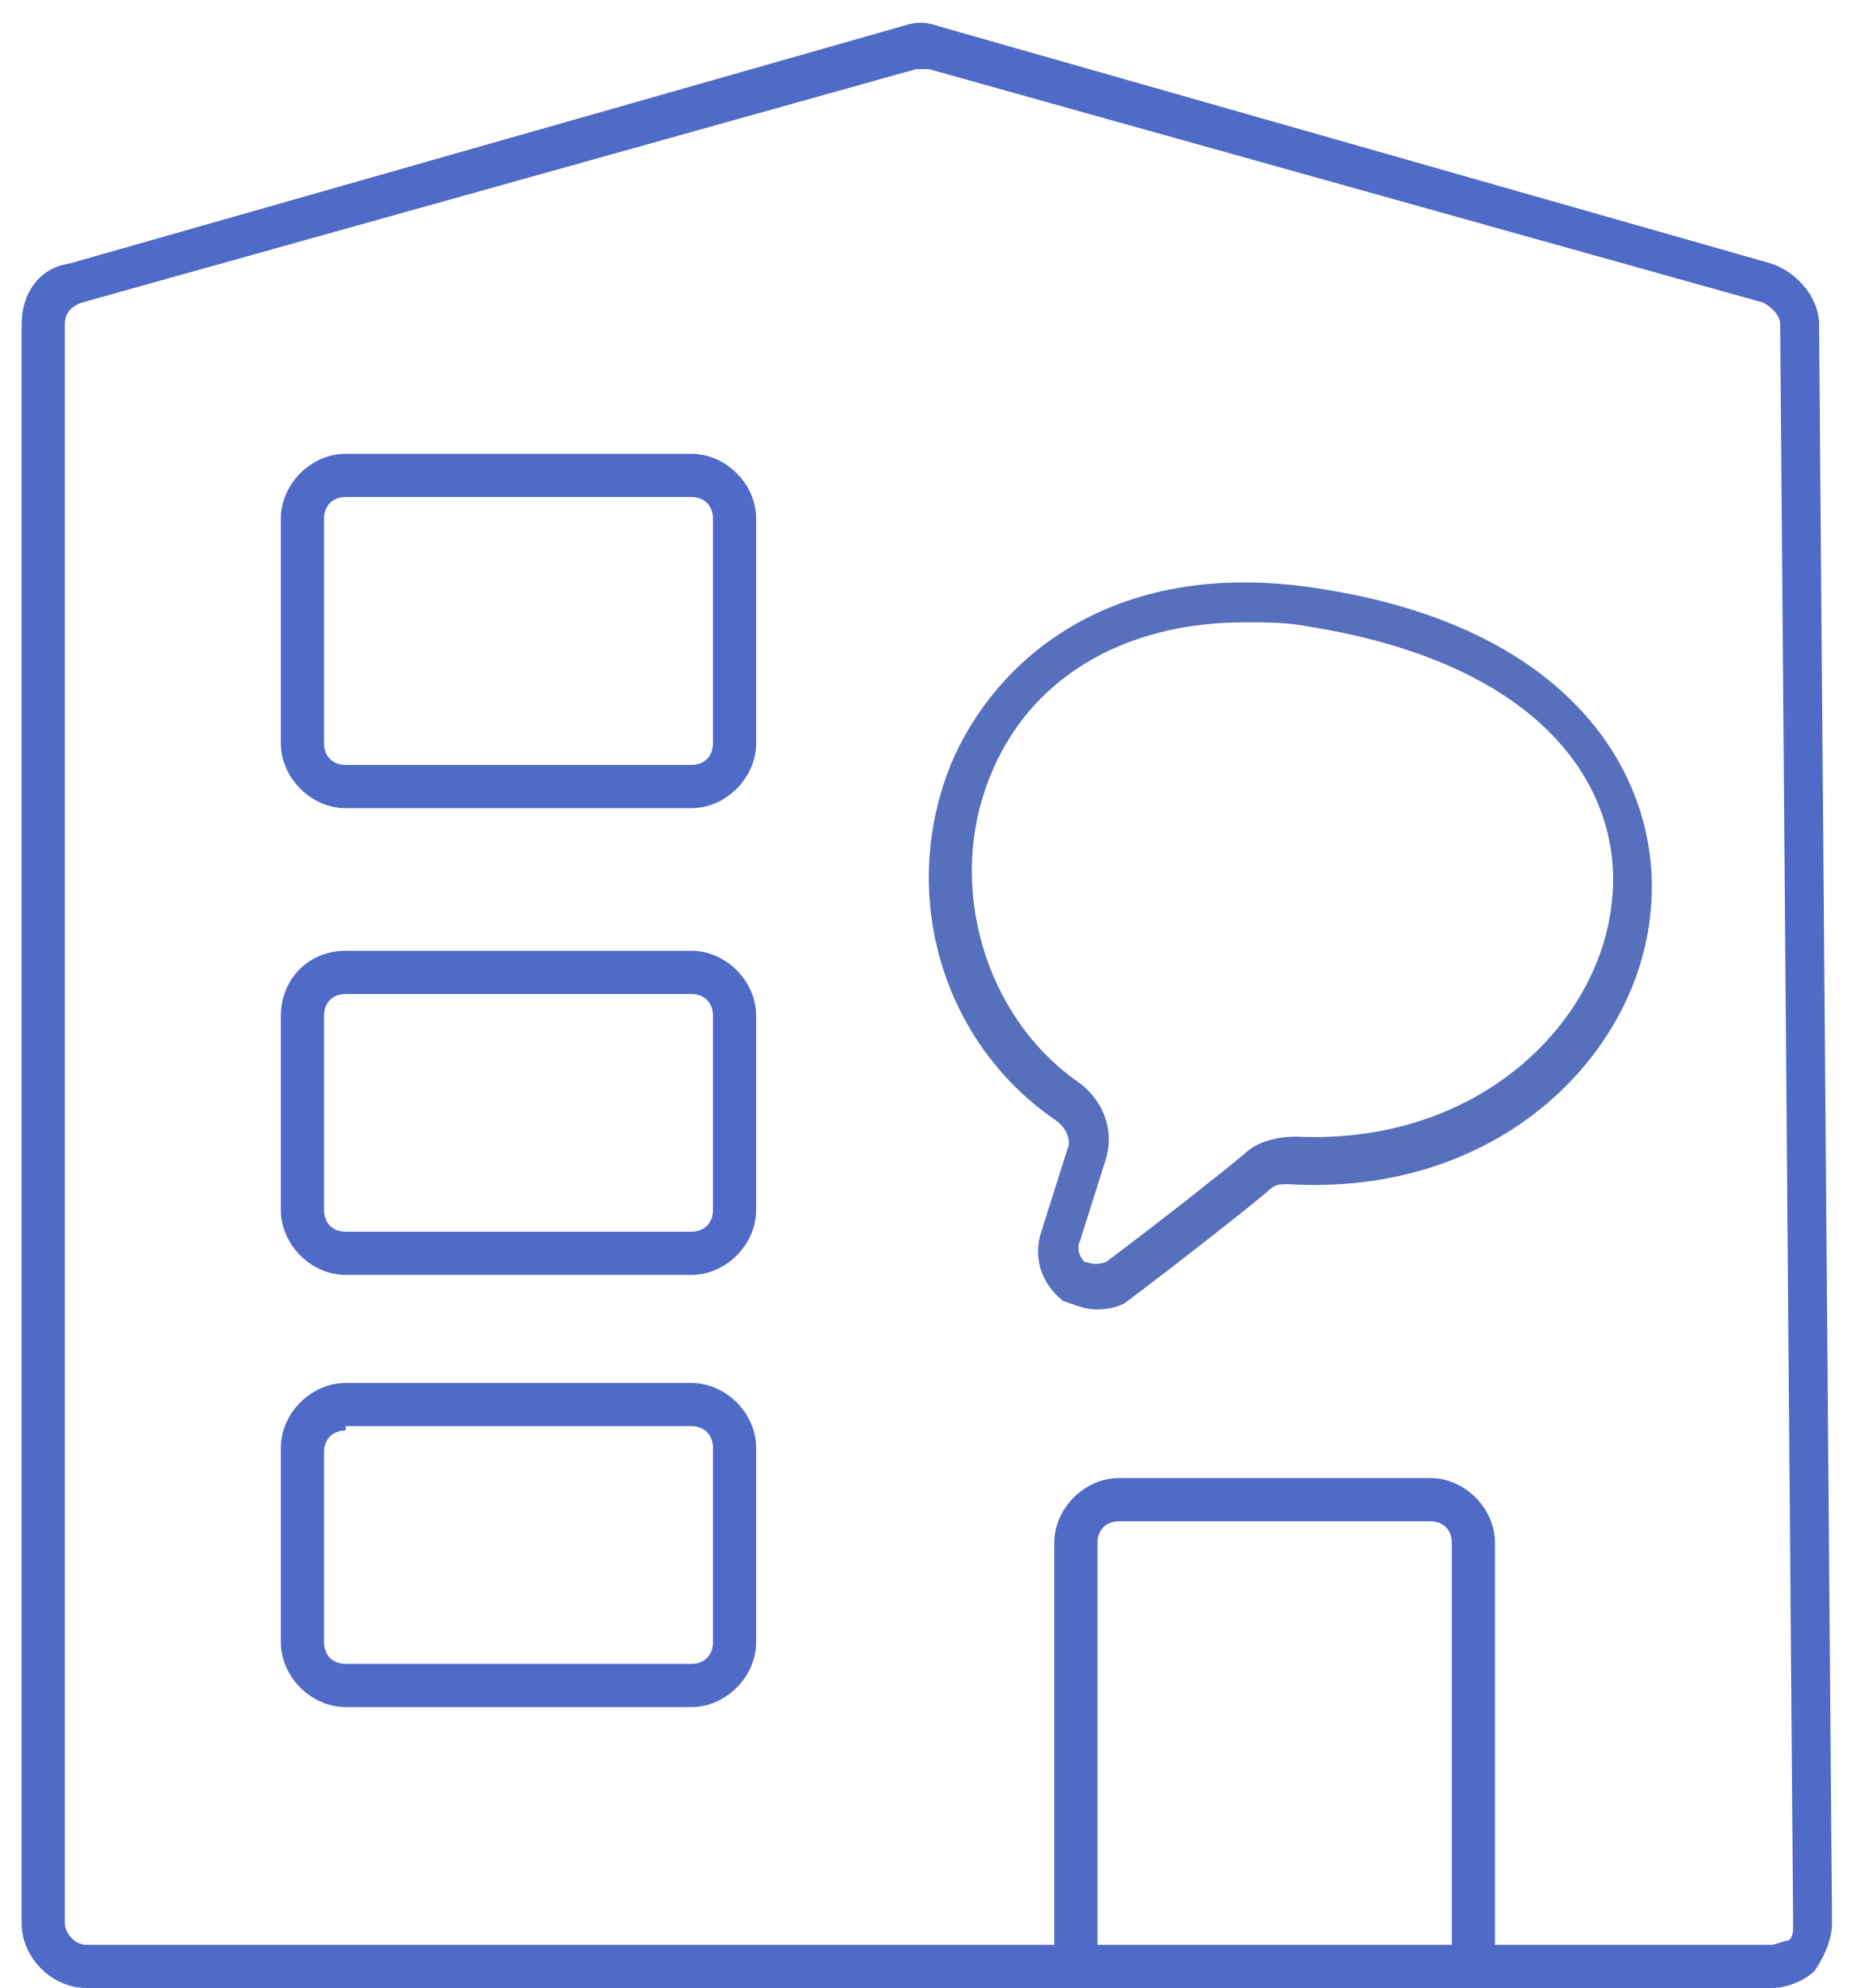
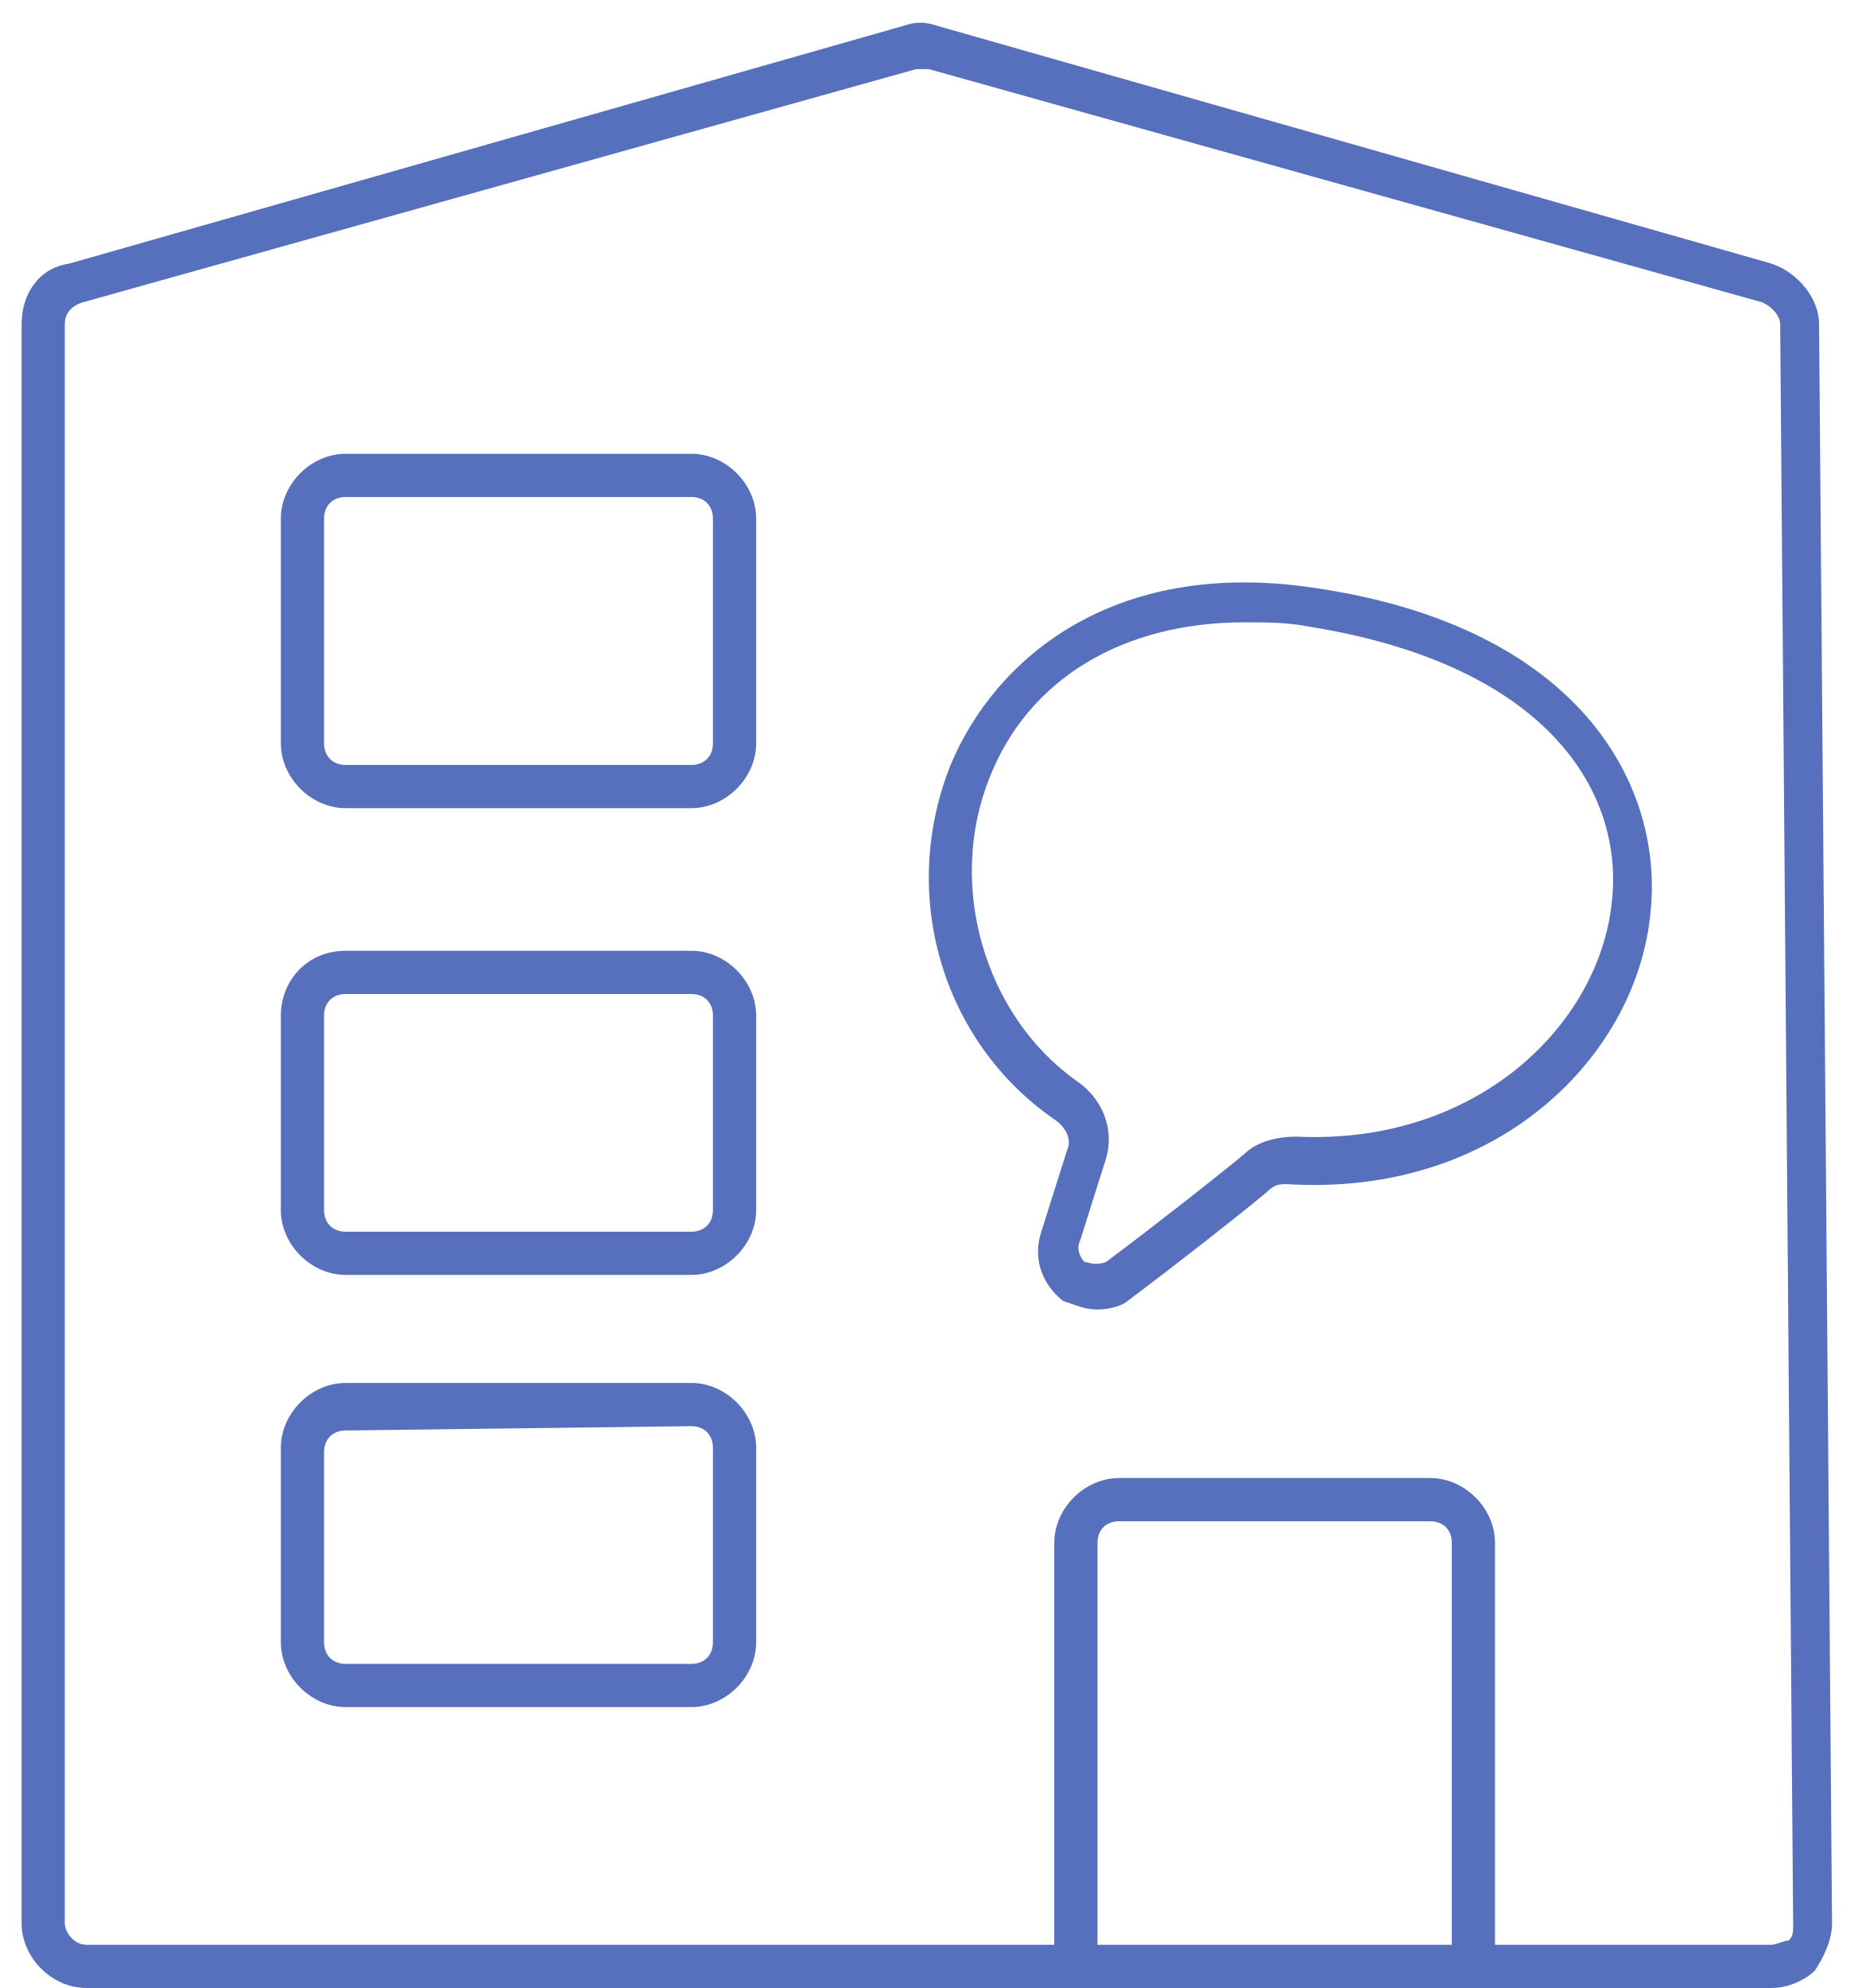
<svg xmlns="http://www.w3.org/2000/svg" version="1.1" id="Calque_1" x="0px" y="0px" viewBox="0 0 43 46" style="enable-background:new 0 0 43 46;" xml:space="preserve">
  <style type="text/css">
	.st0{fill:#5770BE;}
- 	.st1{fill:#4F6BC7;}
</style>
  <g>
-     <path class="st0" d="M25.4,30.3c-0.3,0-0.5-0.1-0.8-0.2c-0.5-0.4-0.7-1-0.5-1.6l0.6-1.9c0.1-0.2,0-0.5-0.3-0.7   c-2.6-1.8-3.6-5.2-2.4-8.2c1-2.4,3.7-4.8,8.4-4.1c6.2,0.9,8.1,4.6,7.8,7.5c-0.3,3.3-3.5,6.6-8.4,6.3c-0.2,0-0.3,0-0.5,0.2v0   c-0.6,0.5-2,1.6-3.2,2.5C26,30.2,25.7,30.3,25.4,30.3z M28.8,14.4c-2.8,0-5,1.3-5.9,3.6c-1,2.5-0.1,5.5,2,7   c0.6,0.4,0.9,1.1,0.7,1.8l-0.6,1.9c-0.1,0.2,0,0.4,0.1,0.5c0.1,0,0.2,0.1,0.5,0c1.2-0.9,2.6-2,3.2-2.5l0,0c0.3-0.3,0.8-0.4,1.2-0.4   c4.2,0.2,7-2.6,7.3-5.4c0.3-2.5-1.4-5.5-7-6.4C29.8,14.4,29.3,14.4,28.8,14.4z M29.1,27.1L29.1,27.1L29.1,27.1z" />
+     <path class="st0" d="M25.4,30.3c-0.3,0-0.5-0.1-0.8-0.2c-0.5-0.4-0.7-1-0.5-1.6l0.6-1.9c0.1-0.2,0-0.5-0.3-0.7   c-2.6-1.8-3.6-5.2-2.4-8.2c1-2.4,3.7-4.8,8.4-4.1c6.2,0.9,8.1,4.6,7.8,7.5c-0.3,3.3-3.5,6.6-8.4,6.3c-0.2,0-0.3,0-0.5,0.2l0,0   c-0.6,0.5-2,1.6-3.2,2.5C26,30.2,25.7,30.3,25.4,30.3z M28.8,14.4c-2.8,0-5,1.3-5.9,3.6c-1,2.5-0.1,5.5,2,7   c0.6,0.4,0.9,1.1,0.7,1.8L25,28.7c-0.1,0.2,0,0.4,0.1,0.5c0.1,0,0.2,0.1,0.5,0c1.2-0.9,2.6-2,3.2-2.5l0,0c0.3-0.3,0.8-0.4,1.2-0.4   c4.2,0.2,7-2.6,7.3-5.4c0.3-2.5-1.4-5.5-7-6.4C29.8,14.4,29.3,14.4,28.8,14.4z M29.1,27.1L29.1,27.1L29.1,27.1z" />
  </g>
  <g>
-     <path class="st1" d="M41,46H2c-0.8,0-1.5-0.7-1.5-1.5v-37c0-0.7,0.4-1.3,1.1-1.4l19.3-5.5c0.3-0.1,0.5-0.1,0.8,0l19.3,5.5   c0.6,0.2,1.1,0.8,1.1,1.4l0.3,37c0,0.4-0.2,0.8-0.4,1.1C41.8,45.8,41.4,46,41,46z M34.6,45H41c0.1,0,0.3-0.1,0.4-0.1   c0.1-0.1,0.1-0.2,0.1-0.4l-0.3-37c0-0.2-0.2-0.4-0.4-0.5L21.5,1.6c-0.1,0-0.2,0-0.3,0L1.9,7C1.6,7.1,1.5,7.3,1.5,7.5v37   C1.5,44.7,1.7,45,2,45h22.4v-9.3c0-0.8,0.7-1.5,1.5-1.5h7.2c0.8,0,1.5,0.7,1.5,1.5V45z M25.4,45h8.2v-9.3c0-0.3-0.2-0.5-0.5-0.5   h-7.2c-0.3,0-0.5,0.2-0.5,0.5V45z M16,39.5H8c-0.8,0-1.5-0.7-1.5-1.5v-4.5c0-0.8,0.7-1.5,1.5-1.5h8c0.8,0,1.5,0.7,1.5,1.5V38   C17.5,38.8,16.8,39.5,16,39.5z M8,33.1c-0.3,0-0.5,0.2-0.5,0.5V38c0,0.3,0.2,0.5,0.5,0.5h8c0.3,0,0.5-0.2,0.5-0.5v-4.5   c0-0.3-0.2-0.5-0.5-0.5H8z M16,29.5H8c-0.8,0-1.5-0.7-1.5-1.5v-4.5C6.5,22.7,7.1,22,8,22h8c0.8,0,1.5,0.7,1.5,1.5V28   C17.5,28.8,16.8,29.5,16,29.5z M8,23c-0.3,0-0.5,0.2-0.5,0.5V28c0,0.3,0.2,0.5,0.5,0.5h8c0.3,0,0.5-0.2,0.5-0.5v-4.5   c0-0.3-0.2-0.5-0.5-0.5H8z M16,18.7H8c-0.8,0-1.5-0.7-1.5-1.5V12c0-0.8,0.7-1.5,1.5-1.5h8c0.8,0,1.5,0.7,1.5,1.5v5.2   C17.5,18,16.8,18.7,16,18.7z M8,11.5c-0.3,0-0.5,0.2-0.5,0.5v5.2c0,0.3,0.2,0.5,0.5,0.5h8c0.3,0,0.5-0.2,0.5-0.5V12   c0-0.3-0.2-0.5-0.5-0.5H8z" />
+     <path class="st0" d="M41,46H2c-0.8,0-1.5-0.7-1.5-1.5v-37c0-0.7,0.4-1.3,1.1-1.4l19.3-5.5c0.3-0.1,0.5-0.1,0.8,0L41,6.1   c0.6,0.2,1.1,0.8,1.1,1.4l0.3,37c0,0.4-0.2,0.8-0.4,1.1C41.8,45.8,41.4,46,41,46z M34.6,45H41c0.1,0,0.3-0.1,0.4-0.1   c0.1-0.1,0.1-0.2,0.1-0.4l-0.3-37c0-0.2-0.2-0.4-0.4-0.5L21.5,1.6c-0.1,0-0.2,0-0.3,0L1.9,7C1.6,7.1,1.5,7.3,1.5,7.5v37   C1.5,44.7,1.7,45,2,45h22.4v-9.3c0-0.8,0.7-1.5,1.5-1.5h7.2c0.8,0,1.5,0.7,1.5,1.5V45z M25.4,45h8.2v-9.3c0-0.3-0.2-0.5-0.5-0.5   h-7.2c-0.3,0-0.5,0.2-0.5,0.5C25.4,35.7,25.4,45,25.4,45z M16,39.5H8c-0.8,0-1.5-0.7-1.5-1.5v-4.5C6.5,32.7,7.2,32,8,32h8   c0.8,0,1.5,0.7,1.5,1.5V38C17.5,38.8,16.8,39.5,16,39.5z M8,33.1c-0.3,0-0.5,0.2-0.5,0.5V38c0,0.3,0.2,0.5,0.5,0.5h8   c0.3,0,0.5-0.2,0.5-0.5v-4.5c0-0.3-0.2-0.5-0.5-0.5L8,33.1L8,33.1z M16,29.5H8c-0.8,0-1.5-0.7-1.5-1.5v-4.5C6.5,22.7,7.1,22,8,22h8   c0.8,0,1.5,0.7,1.5,1.5V28C17.5,28.8,16.8,29.5,16,29.5z M8,23c-0.3,0-0.5,0.2-0.5,0.5V28c0,0.3,0.2,0.5,0.5,0.5h8   c0.3,0,0.5-0.2,0.5-0.5v-4.5c0-0.3-0.2-0.5-0.5-0.5H8z M16,18.7H8c-0.8,0-1.5-0.7-1.5-1.5V12c0-0.8,0.7-1.5,1.5-1.5h8   c0.8,0,1.5,0.7,1.5,1.5v5.2C17.5,18,16.8,18.7,16,18.7z M8,11.5c-0.3,0-0.5,0.2-0.5,0.5v5.2c0,0.3,0.2,0.5,0.5,0.5h8   c0.3,0,0.5-0.2,0.5-0.5V12c0-0.3-0.2-0.5-0.5-0.5H8z" />
  </g>
</svg>
